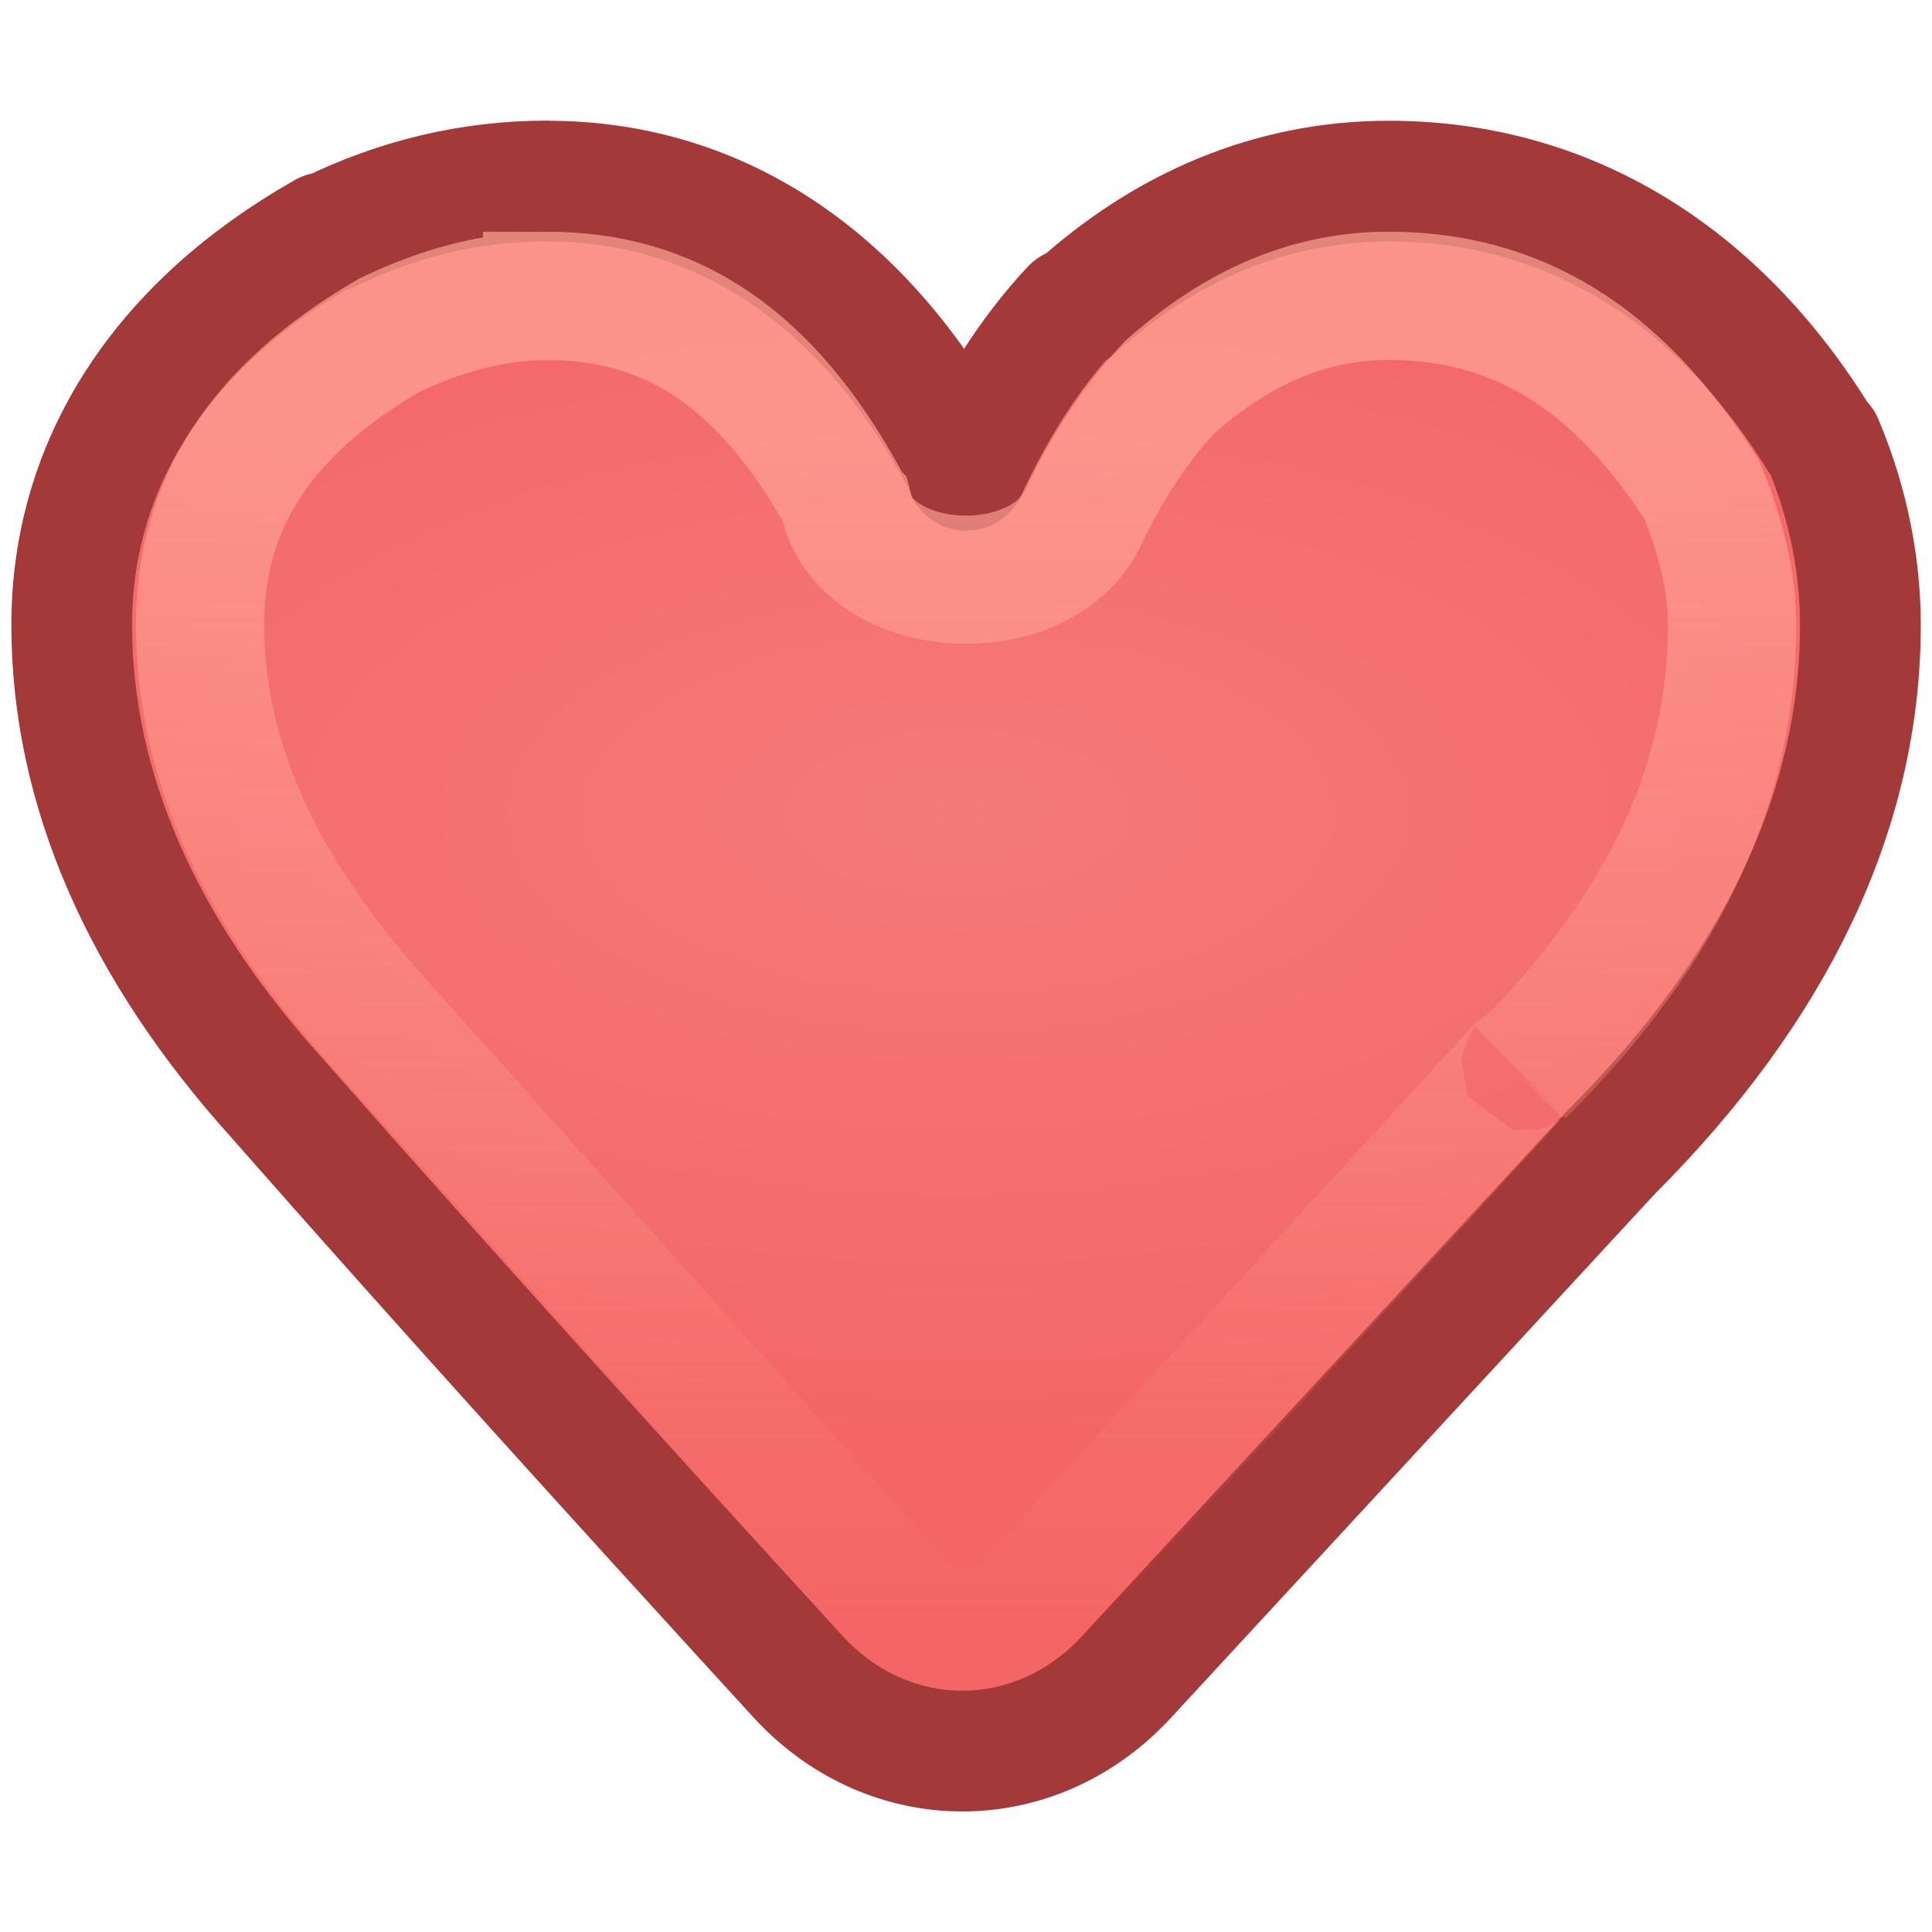
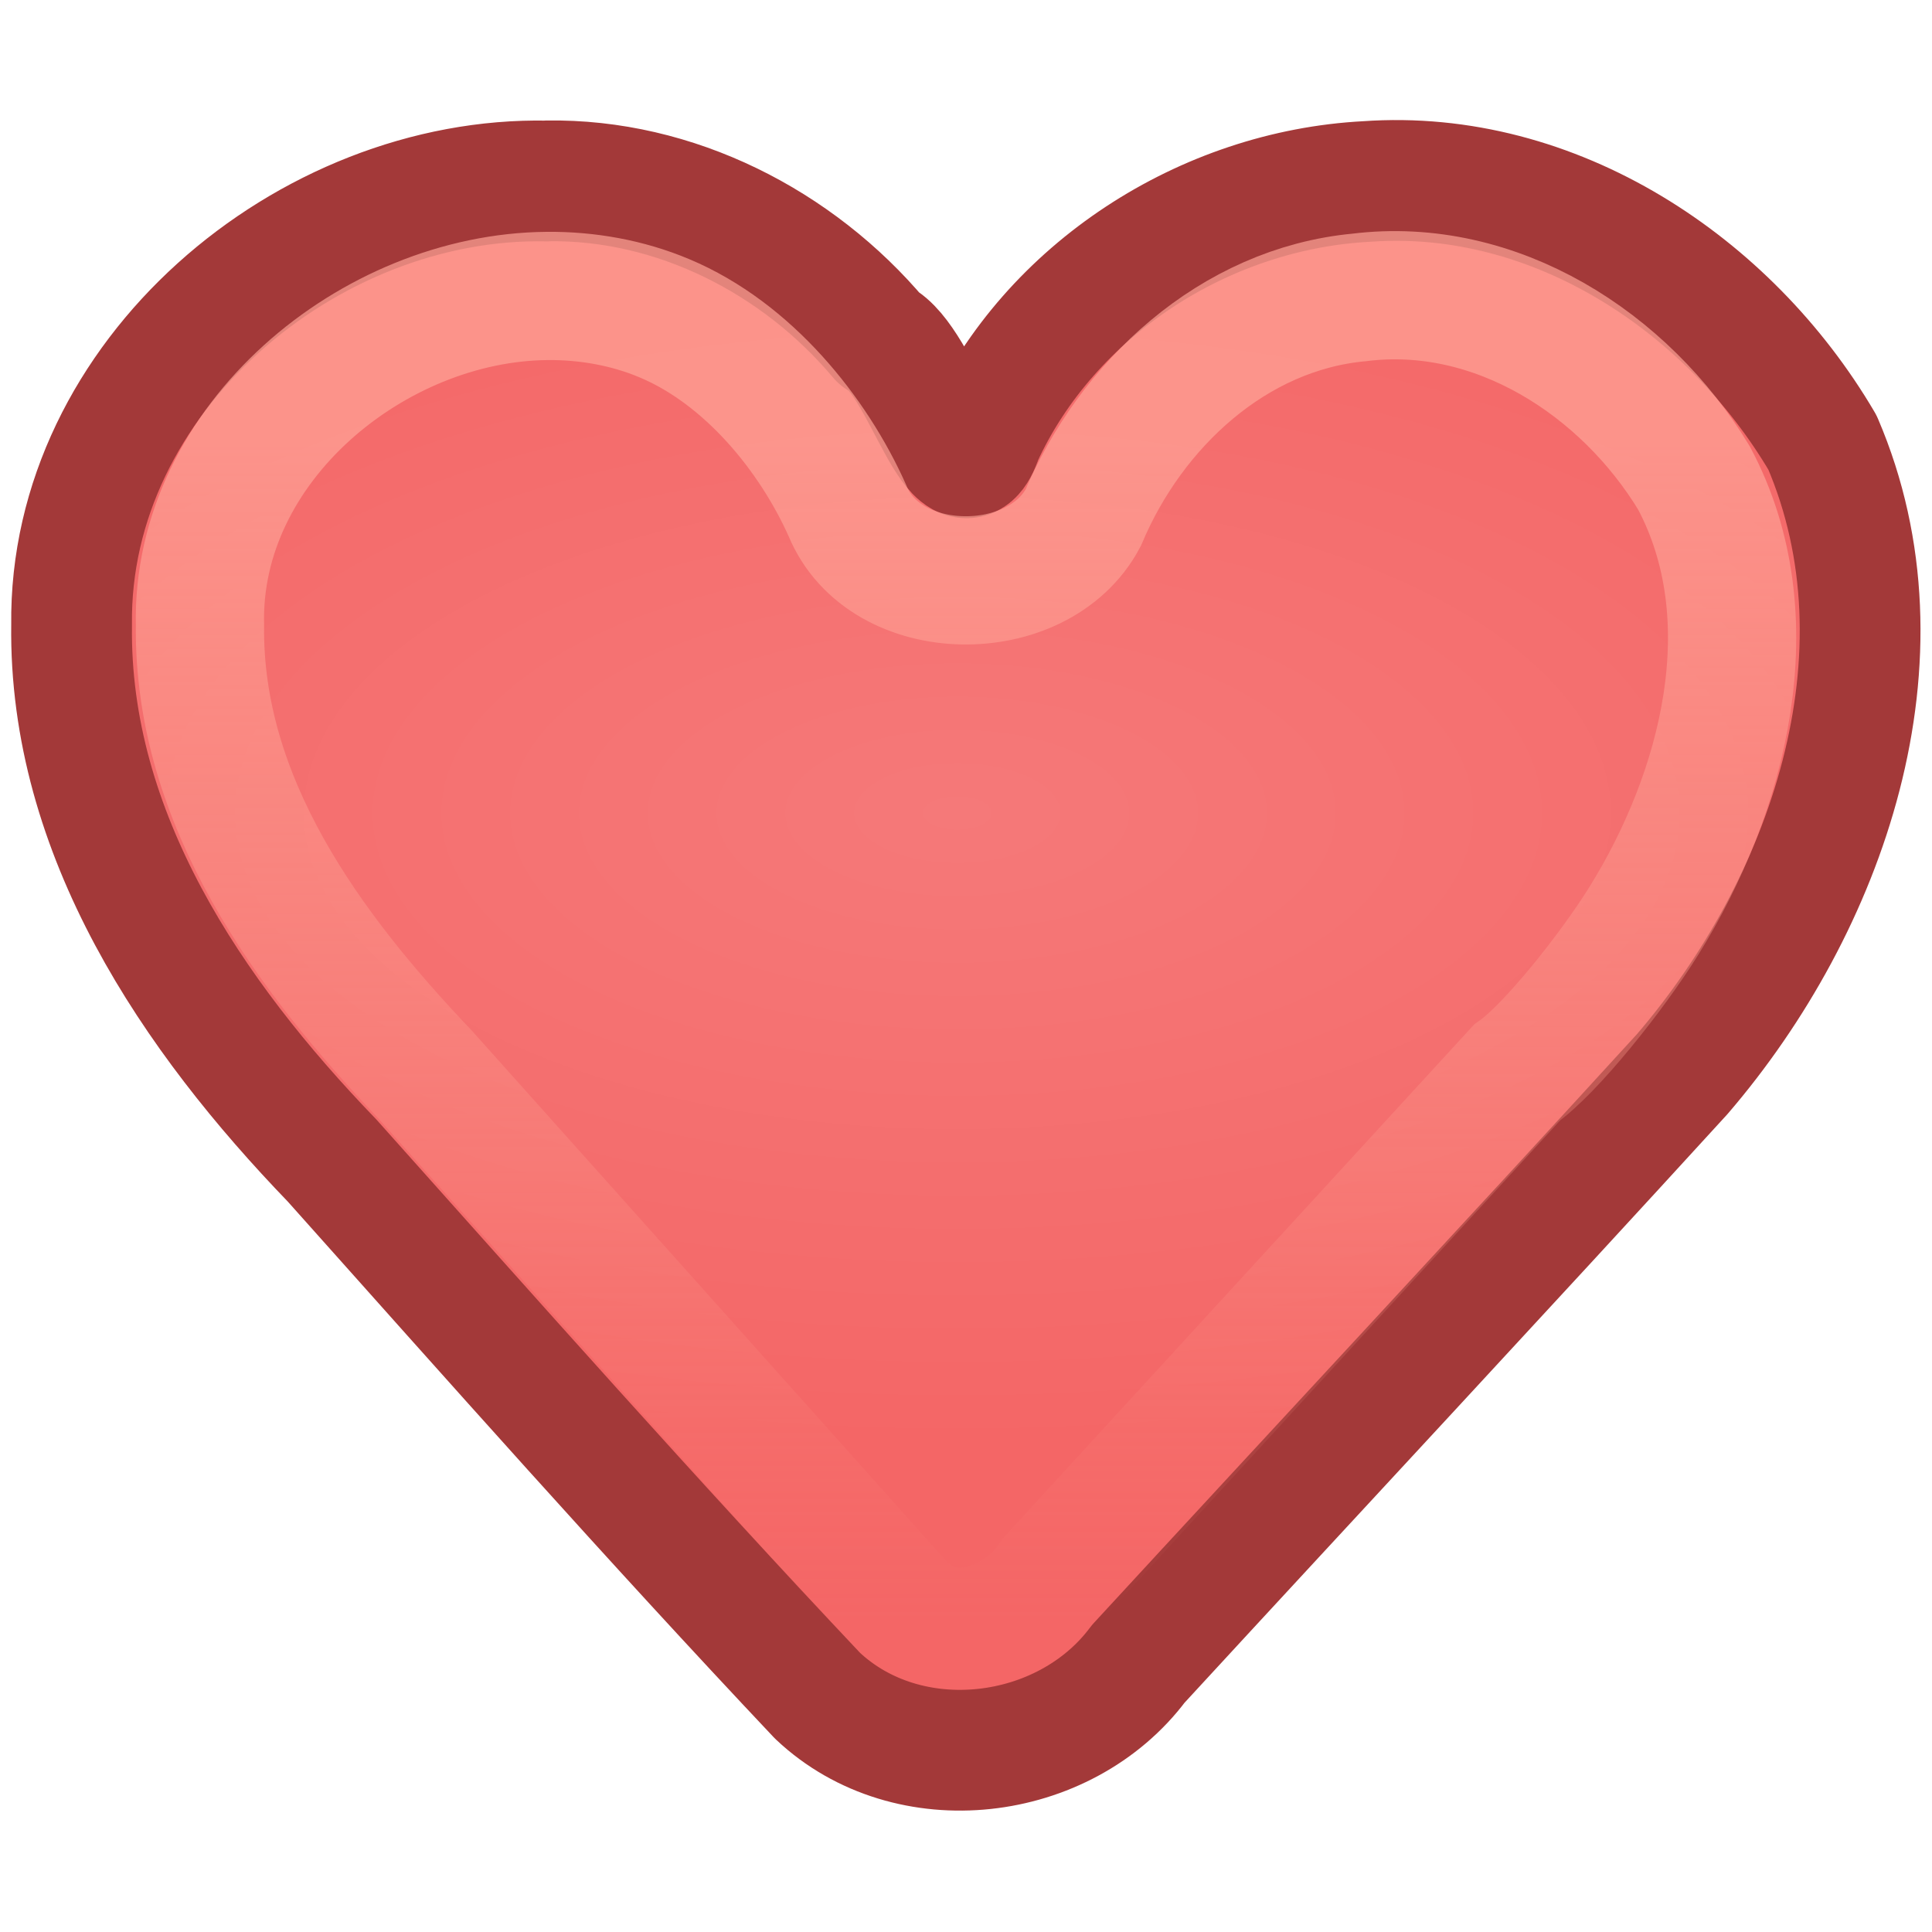
<svg xmlns="http://www.w3.org/2000/svg" xmlns:xlink="http://www.w3.org/1999/xlink" width="16" height="16" id="svg3864" version="1.1">
  <defs id="defs3866">
    <linearGradient id="linearGradient8227">
      <stop style="stop-color:#ffa599;stop-opacity:1" offset="0" id="stop8229" />
      <stop style="stop-color:#ff9686;stop-opacity:0;" offset="1" id="stop8231" />
    </linearGradient>
    <linearGradient id="linearGradient8221">
      <stop id="stop8223" offset="0" style="stop-color:#f57979;stop-opacity:1" />
      <stop id="stop8225" offset="1" style="stop-color:#f46666;stop-opacity:1" />
    </linearGradient>
    <linearGradient id="linearGradient5815">
      <stop style="stop-color:#ffffff;stop-opacity:1;" offset="0" id="stop5817" />
      <stop style="stop-color:#ffffff;stop-opacity:0;" offset="1" id="stop5819" />
    </linearGradient>
    <linearGradient xlink:href="#linearGradient4272" id="linearGradient4278" x1="7" y1="0" x2="7" y2="28.018" gradientUnits="userSpaceOnUse" />
    <linearGradient id="linearGradient4272">
      <stop style="stop-color:#ff4500;stop-opacity:1;" offset="0" id="stop4274" />
      <stop style="stop-color:#ff4500;stop-opacity:0;" offset="1" id="stop4276" />
    </linearGradient>
    <linearGradient xlink:href="#linearGradient4280" id="linearGradient4286" x1="7" y1="28" x2="7" y2="-0.018" gradientUnits="userSpaceOnUse" gradientTransform="matrix(1,0,0,-1,0,2088.724)" />
    <linearGradient id="linearGradient4280">
      <stop style="stop-color:#88aadd;stop-opacity:1;" offset="0" id="stop4282" />
      <stop style="stop-color:#88aadd;stop-opacity:0;" offset="1" id="stop4284" />
    </linearGradient>
    <linearGradient id="linearGradient4280-9">
      <stop style="stop-color:#c6d6ef;stop-opacity:1;" offset="0" id="stop4282-6" />
      <stop style="stop-color:#7da2da;stop-opacity:0.655;" offset="1" id="stop4284-5" />
    </linearGradient>
    <linearGradient y2="-0.018" x2="7" y1="28" x1="7" gradientTransform="matrix(1,0,0,-1,-0.0625,1051.362)" gradientUnits="userSpaceOnUse" id="linearGradient5722-9" xlink:href="#linearGradient4280-9" />
    <linearGradient xlink:href="#linearGradient4280-9-9" id="linearGradient5773-3" gradientUnits="userSpaceOnUse" gradientTransform="matrix(0.9655173,0,0,-0.9929096,0.4310345,2073.393)" x1="8.098" y1="2084.989" x2="8.098" y2="2076.234" />
    <linearGradient id="linearGradient4280-9-9">
      <stop style="stop-color:#c6d6ef;stop-opacity:1;" offset="0" id="stop4282-6-6" />
      <stop style="stop-color:#7da2da;stop-opacity:0.655;" offset="1" id="stop4284-5-7" />
    </linearGradient>
    <linearGradient xlink:href="#linearGradient5815" id="linearGradient5821" x1="7.719" y1="1038.25" x2="7.719" y2="1049.068" gradientUnits="userSpaceOnUse" />
    <radialGradient xlink:href="#linearGradient4280-9" id="radialGradient5831" cx="8" cy="7.797" fx="8" fy="7.797" r="8" gradientTransform="matrix(1,0,0,0.8496094,0,1.172577)" gradientUnits="userSpaceOnUse" />
    <linearGradient id="linearGradient4280-9-5">
      <stop style="stop-color:#f14141;stop-opacity:0.688;" offset="0" id="stop4282-6-4" />
      <stop style="stop-color:#f14141;stop-opacity:1;" offset="1" id="stop4284-5-8" />
    </linearGradient>
    <radialGradient r="8" fy="7.797" fx="8" cy="7.797" cx="8" gradientTransform="matrix(1,0,0,0.8496094,0,0.1725769)" gradientUnits="userSpaceOnUse" id="radialGradient6728" xlink:href="#linearGradient4280-9-5" />
    <radialGradient xlink:href="#linearGradient4280-9-5" id="radialGradient6748" gradientUnits="userSpaceOnUse" gradientTransform="matrix(3.393028,6.4114478e-8,-3.56169e-8,1.885087,-26.29435,-6.458748)" cx="10.992" cy="-1.092" fx="10.992" fy="-1.092" r="8" />
    <radialGradient xlink:href="#linearGradient4280-9-5" id="radialGradient6752" gradientUnits="userSpaceOnUse" gradientTransform="matrix(3.393028,6.4114478e-8,-3.56169e-8,1.885087,-26.29435,-6.458748)" cx="10.992" cy="-1.092" fx="10.992" fy="-1.092" r="8" />
    <radialGradient xlink:href="#linearGradient4280-9-5-0" id="radialGradient6755-2" gradientUnits="userSpaceOnUse" gradientTransform="matrix(3.393028,6.4114478e-8,-3.56169e-8,1.885087,-26.29435,-6.458748)" cx="10.992" cy="-1.092" fx="10.992" fy="-1.092" r="8" />
    <linearGradient id="linearGradient4280-9-5-0">
      <stop style="stop-color:#f14141;stop-opacity:0.688;" offset="0" id="stop4282-6-4-3" />
      <stop style="stop-color:#f14141;stop-opacity:1;" offset="1" id="stop4284-5-8-5" />
    </linearGradient>
    <radialGradient xlink:href="#linearGradient4280-9-5-4" id="radialGradient5831-2-7" cx="8" cy="7.797" fx="8" fy="7.797" r="8" gradientTransform="matrix(1,0,0,0.8496094,0,1.172577)" gradientUnits="userSpaceOnUse" />
    <linearGradient id="linearGradient4280-9-5-4">
      <stop style="stop-color:#f14141;stop-opacity:0.688;" offset="0" id="stop4282-6-4-4" />
      <stop style="stop-color:#f14141;stop-opacity:1;" offset="1" id="stop4284-5-8-7" />
    </linearGradient>
    <radialGradient xlink:href="#linearGradient4280-9-5-4" id="radialGradient6755-8" gradientUnits="userSpaceOnUse" gradientTransform="matrix(3.393028,6.4114478e-8,-3.56169e-8,1.885087,-26.29435,-6.458748)" cx="10.992" cy="-1.092" fx="10.992" fy="-1.092" r="8" />
    <linearGradient id="linearGradient6881">
      <stop style="stop-color:#f14141;stop-opacity:0.688;" offset="0" id="stop6883" />
      <stop style="stop-color:#f14141;stop-opacity:1;" offset="1" id="stop6885" />
    </linearGradient>
    <radialGradient r="8" fy="-1.092" fx="10.992" cy="-1.092" cx="10.992" gradientTransform="matrix(3.393028,6.4114478e-8,-3.56169e-8,1.885087,-26.29435,-6.458748)" gradientUnits="userSpaceOnUse" id="radialGradient6774-6" xlink:href="#linearGradient4280-9-5-0-1" />
    <linearGradient id="linearGradient4280-9-5-0-1">
      <stop style="stop-color:#f14141;stop-opacity:0.768;" offset="0" id="stop4282-6-4-3-4" />
      <stop style="stop-color:#f14141;stop-opacity:1;" offset="1" id="stop4284-5-8-5-2" />
    </linearGradient>
    <radialGradient r="8" fy="-1.092" fx="10.992" cy="-1.092" cx="10.992" gradientTransform="matrix(3.393028,6.4114478e-8,-3.56169e-8,1.885087,-26.29435,-6.458748)" gradientUnits="userSpaceOnUse" id="radialGradient6894" xlink:href="#linearGradient4280-9-5-0-1" />
    <radialGradient r="8" fy="-1.092" fx="10.992" cy="-1.092" cx="10.992" gradientTransform="matrix(3.393028,6.4114478e-8,-3.56169e-8,1.885087,-26.29435,-6.458748)" gradientUnits="userSpaceOnUse" id="radialGradient6774-6-5" xlink:href="#linearGradient4280-9-5-0-1-6" />
    <linearGradient id="linearGradient4280-9-5-0-1-6">
      <stop style="stop-color:#f14141;stop-opacity:0.688;" offset="0" id="stop4282-6-4-3-4-1" />
      <stop style="stop-color:#f14141;stop-opacity:1;" offset="1" id="stop4284-5-8-5-2-5" />
    </linearGradient>
    <radialGradient r="8" fy="-1.092" fx="10.992" cy="-1.092" cx="10.992" gradientTransform="matrix(3.393028,6.4114478e-8,-3.56169e-8,1.885087,-26.29435,-6.458748)" gradientUnits="userSpaceOnUse" id="radialGradient7030" xlink:href="#linearGradient4280-9-5-0-1-6" />
    <linearGradient id="linearGradient7032">
      <stop style="stop-color:#f14141;stop-opacity:0.688;" offset="0" id="stop7034" />
      <stop style="stop-color:#f14141;stop-opacity:1;" offset="1" id="stop7036" />
    </linearGradient>
    <radialGradient r="8" fy="-1.092" fx="10.992" cy="-1.092" cx="10.992" gradientTransform="matrix(3.393028,6.4114478e-8,-3.56169e-8,1.885087,-26.29435,-6.458748)" gradientUnits="userSpaceOnUse" id="radialGradient7038" xlink:href="#linearGradient4280-9-5-0-1-6" />
    <linearGradient id="linearGradient7040">
      <stop style="stop-color:#f14141;stop-opacity:0.688;" offset="0" id="stop7042" />
      <stop style="stop-color:#f14141;stop-opacity:1;" offset="1" id="stop7044" />
    </linearGradient>
    <linearGradient xlink:href="#linearGradient5815-7" id="linearGradient5821-2" x1="7.719" y1="1038.25" x2="7.719" y2="1049.068" gradientUnits="userSpaceOnUse" />
    <linearGradient id="linearGradient5815-7">
      <stop style="stop-color:#ffffff;stop-opacity:1;" offset="0" id="stop5817-3" />
      <stop style="stop-color:#ffffff;stop-opacity:0;" offset="1" id="stop5819-6" />
    </linearGradient>
    <linearGradient y2="1049.068" x2="7.719" y1="1038.25" x1="7.719" gradientUnits="userSpaceOnUse" id="linearGradient7115" xlink:href="#linearGradient5815-7" />
    <linearGradient xlink:href="#linearGradient5815-7" id="linearGradient7143" gradientUnits="userSpaceOnUse" x1="7.719" y1="1038.25" x2="7.719" y2="1049.068" />
    <radialGradient r="8" fy="-1.092" fx="10.992" cy="-1.092" cx="10.992" gradientTransform="matrix(3.393028,6.4114478e-8,-3.56169e-8,1.885087,-26.29435,-6.458748)" gradientUnits="userSpaceOnUse" id="radialGradient6774-6-9" xlink:href="#linearGradient4280-9-5-0-1-2" />
    <linearGradient id="linearGradient4280-9-5-0-1-2">
      <stop style="stop-color:#f14141;stop-opacity:0.688;" offset="0" id="stop4282-6-4-3-4-7" />
      <stop style="stop-color:#f14141;stop-opacity:1;" offset="1" id="stop4284-5-8-5-2-9" />
    </linearGradient>
    <radialGradient r="8" fy="-1.092" fx="10.992" cy="-1.092" cx="10.992" gradientTransform="matrix(3.393028,6.4114478e-8,-3.56169e-8,1.885087,-26.29435,-6.458748)" gradientUnits="userSpaceOnUse" id="radialGradient7184" xlink:href="#linearGradient4280-9-5-0-1-2" />
    <linearGradient id="linearGradient7186">
      <stop style="stop-color:#f14141;stop-opacity:0.688;" offset="0" id="stop7188" />
      <stop style="stop-color:#f14141;stop-opacity:1;" offset="1" id="stop7190" />
    </linearGradient>
    <radialGradient r="8" fy="-1.092" fx="10.992" cy="-1.092" cx="10.992" gradientTransform="matrix(3.393028,6.4114478e-8,-3.56169e-8,1.885087,-26.29435,-6.458748)" gradientUnits="userSpaceOnUse" id="radialGradient7192" xlink:href="#linearGradient4280-9-5-0-1-2" />
    <linearGradient id="linearGradient7194">
      <stop style="stop-color:#f14141;stop-opacity:0.688;" offset="0" id="stop7196" />
      <stop style="stop-color:#f14141;stop-opacity:1;" offset="1" id="stop7198" />
    </linearGradient>
    <linearGradient xlink:href="#linearGradient5815-7-1" id="linearGradient5821-2-8" x1="7.719" y1="1038.25" x2="7.719" y2="1049.068" gradientUnits="userSpaceOnUse" />
    <linearGradient id="linearGradient5815-7-1">
      <stop style="stop-color:#ffffff;stop-opacity:1;" offset="0" id="stop5817-3-8" />
      <stop style="stop-color:#ffffff;stop-opacity:0;" offset="1" id="stop5819-6-9" />
    </linearGradient>
    <linearGradient xlink:href="#linearGradient5815-7-1" id="linearGradient7143-0" gradientUnits="userSpaceOnUse" x1="7.719" y1="1038.25" x2="7.719" y2="1049.068" />
    <linearGradient y2="1049.068" x2="7.719" y1="1038.25" x1="7.719" gradientUnits="userSpaceOnUse" id="linearGradient7277" xlink:href="#linearGradient5815-7-1" />
    <linearGradient xlink:href="#linearGradient5815-7-1" id="linearGradient7308" gradientUnits="userSpaceOnUse" x1="7.719" y1="1038.25" x2="7.719" y2="1049.068" />
    <radialGradient xlink:href="#linearGradient4280-9-5-0-1" id="radialGradient7452" gradientUnits="userSpaceOnUse" gradientTransform="matrix(3.393028,6.4114478e-8,-3.56169e-8,1.885087,-26.29435,-6.458748)" cx="10.992" cy="-1.092" fx="10.992" fy="-1.092" r="8" />
    <radialGradient xlink:href="#linearGradient4280-9-5-0-1-3" id="radialGradient7456-9" gradientUnits="userSpaceOnUse" gradientTransform="matrix(3.393028,6.4114478e-8,-3.56169e-8,1.885087,-26.29435,-6.458748)" cx="10.992" cy="-1.092" fx="10.992" fy="-1.092" r="8" />
    <linearGradient id="linearGradient4280-9-5-0-1-3">
      <stop style="stop-color:#f14141;stop-opacity:0.688;" offset="0" id="stop4282-6-4-3-4-0" />
      <stop style="stop-color:#f14141;stop-opacity:1;" offset="1" id="stop4284-5-8-5-2-8" />
    </linearGradient>
    <linearGradient xlink:href="#linearGradient5815-7-1-1" id="linearGradient7143-0-3" gradientUnits="userSpaceOnUse" x1="7.719" y1="1038.25" x2="7.719" y2="1049.068" />
    <linearGradient id="linearGradient5815-7-1-1">
      <stop style="stop-color:#ffffff;stop-opacity:1;" offset="0" id="stop5817-3-8-9" />
      <stop style="stop-color:#ffffff;stop-opacity:0;" offset="1" id="stop5819-6-9-4" />
    </linearGradient>
    <linearGradient y2="1049.068" x2="7.719" y1="1038.25" x1="7.719" gradientUnits="userSpaceOnUse" id="linearGradient8074" xlink:href="#linearGradient5815-7-1-1" />
    <radialGradient xlink:href="#linearGradient8221" id="radialGradient8213" gradientUnits="userSpaceOnUse" gradientTransform="matrix(1.352571,4.4574364e-8,0,0.6538282,-6.939149,1043.023)" cx="10.992" cy="0.112" fx="10.992" fy="0.112" r="8" />
    <linearGradient xlink:href="#linearGradient8227" id="linearGradient8233" x1="7.937" y1="1040.03" x2="7.937" y2="1049.78" gradientUnits="userSpaceOnUse" />
+     <radialGradient xlink:href="#linearGradient8221" id="radialGradient2940" gradientUnits="userSpaceOnUse" gradientTransform="matrix(1.352571,4.4574364e-8,0,0.6538282,-6.939149,1043.023)" cx="10.992" cy="0.112" fx="10.992" fy="0.112" r="8" />
+     <linearGradient xlink:href="#linearGradient8227" id="linearGradient2943" gradientUnits="userSpaceOnUse" x1="7.937" y1="1040.03" x2="7.937" y2="1049.78" />
  </defs>
  <g id="layer1" transform="translate(0,-1036.362)">
-     <path style="font-size:40px;font-style:normal;font-weight:normal;color:#000000;fill:url(#radialGradient8213);fill-opacity:1;fill-rule:evenodd;stroke:#a33939;stroke-width:1;stroke-linecap:butt;stroke-linejoin:round;stroke-miterlimit:4;stroke-opacity:1;stroke-dashoffset:0;marker:none;visibility:visible;display:inline;overflow:visible;enable-background:accumulate;font-family:Bitstream Vera Sans" d="m 4.531,1037.861 c -0.621,0 -1.226,0.14 -1.812,0.427 -0.01,-4e-4 -0.021,-4e-4 -0.031,0 -1.351,0.766 -2.094,1.91 -2.094,3.249 -1.91e-6,1.356 0.58,2.674 1.688,3.905 1.425,1.621 2.906,3.253 4.344,4.824 0.75,0.797 1.937,0.797 2.688,0 l 4.031,-4.364 c 1.356,-1.354 2.062,-2.826 2.062,-4.364 -1.8e-5,-0.47 -0.092,-0.99 -0.312,-1.51 -0.01,-0.011 -0.02,-0.022 -0.031,-0.033 -0.846,-1.37 -2.089,-2.133 -3.562,-2.133 -0.966,0 -1.848,0.371 -2.594,1.05 -0.01,-3e-4 -0.021,-3e-4 -0.031,0 -0.362,0.384 -0.647,0.856 -0.875,1.345 -0.025,-0.051 -0.004,-0.078 -0.031,-0.131 -0.01,-4e-4 -0.021,-4e-4 -0.031,0 -0.776,-1.433 -1.956,-2.264 -3.406,-2.264 z" id="path6750" />
-     <path style="font-size:40px;font-style:normal;font-weight:normal;color:#000000;fill:none;stroke:url(#linearGradient8233);stroke-width:1.062;stroke-linecap:butt;stroke-linejoin:miter;stroke-miterlimit:4;stroke-opacity:0.696;stroke-dasharray:none;stroke-dashoffset:0;marker:none;visibility:visible;display:inline;overflow:visible;enable-background:accumulate;font-family:Bitstream Vera Sans" d="m 4.531,1038.813 c -0.441,0 -0.876,0.118 -1.312,0.328 -1.065,0.621 -1.563,1.401 -1.562,2.396 -1.6e-6,1.103 0.478,2.181 1.469,3.281 l 4.344,4.856 c 0.238,0.266 0.79,0.263 1.031,0 l 4.031,-4.397 c 0.01,-0.011 0.021,-0.022 0.031,-0.033 0.066,-0.066 0.088,-0.056 0.031,0 1.222,-1.22 1.75,-2.434 1.75,-3.708 -1.3e-5,-0.334 -0.083,-0.71 -0.25,-1.116 -0.703,-1.105 -1.54,-1.608 -2.594,-1.608 -0.656,0 -1.245,0.254 -1.812,0.755 -0.263,0.279 -0.518,0.654 -0.719,1.083 -0.325,0.684 -1.613,0.684 -1.938,0 -0.043,-0.091 0.005,-0.047 0,-0.066 -0.011,-0.011 -0.021,-0.022 -0.031,-0.033 -0.002,0 0.002,-0.029 0,-0.033 -0.657,-1.206 -1.458,-1.706 -2.469,-1.706 z" id="path8103" />
+     <path style="font-size:40px;font-style:normal;font-weight:normal;color:#000000;fill:url(#radialGradient2940);fill-opacity:1;fill-rule:evenodd;stroke:#a33939;stroke-width:1;stroke-linecap:butt;stroke-linejoin:round;stroke-miterlimit:4;stroke-opacity:1;stroke-dashoffset:0;marker:none;visibility:visible;display:inline;overflow:visible;enable-background:accumulate;font-family:Bitstream Vera Sans" d="m 4.531,1037.861 c -1.987,-0.042 -3.964,1.621 -3.938,3.675 -0.024,1.731 1.001,3.239 2.157,4.437 1.328,1.487 2.652,2.982 4.02,4.432 0.752,0.71 2.046,0.554 2.657,-0.264 1.5,-1.629 3.011,-3.249 4.504,-4.883 1.199,-1.396 1.922,-3.457 1.162,-5.231 -0.769,-1.309 -2.217,-2.273 -3.774,-2.162 -1.343,0.07 -2.624,0.894 -3.185,2.118 -0.207,0.621 -0.495,-0.641 -0.853,-0.817 -0.675,-0.803 -1.692,-1.323 -2.75,-1.306 z" id="path6750" />
+     <path style="font-size:40px;font-style:normal;font-weight:normal;color:#000000;fill:none;stroke:url(#linearGradient2943);stroke-width:1.062;stroke-linecap:butt;stroke-linejoin:miter;stroke-miterlimit:4;stroke-opacity:0.696;stroke-dasharray:none;stroke-dashoffset:0;marker:none;visibility:visible;display:inline;overflow:visible;enable-background:accumulate;font-family:Bitstream Vera Sans" d="m 4.531,1038.813 c -1.44,0.012 -2.908,1.219 -2.875,2.724 -0.018,1.465 0.894,2.704 1.86,3.719 1.318,1.473 2.635,2.946 3.953,4.419 0.389,0.387 0.985,0.162 1.254,-0.243 1.28,-1.395 2.559,-2.792 3.84,-4.187 0.277,-0.195 0.785,-0.829 1.052,-1.259 0.66,-1.063 1.033,-2.506 0.413,-3.667 -0.572,-0.944 -1.639,-1.634 -2.77,-1.494 -1.046,0.097 -1.892,0.887 -2.288,1.826 -0.375,0.705 -1.644,0.694 -1.952,-0.06 -0.284,-0.636 -0.824,-1.303 -1.515,-1.593 -0.306,-0.129 -0.641,-0.188 -0.97,-0.185 z" id="path8103" />
  </g>
</svg>
